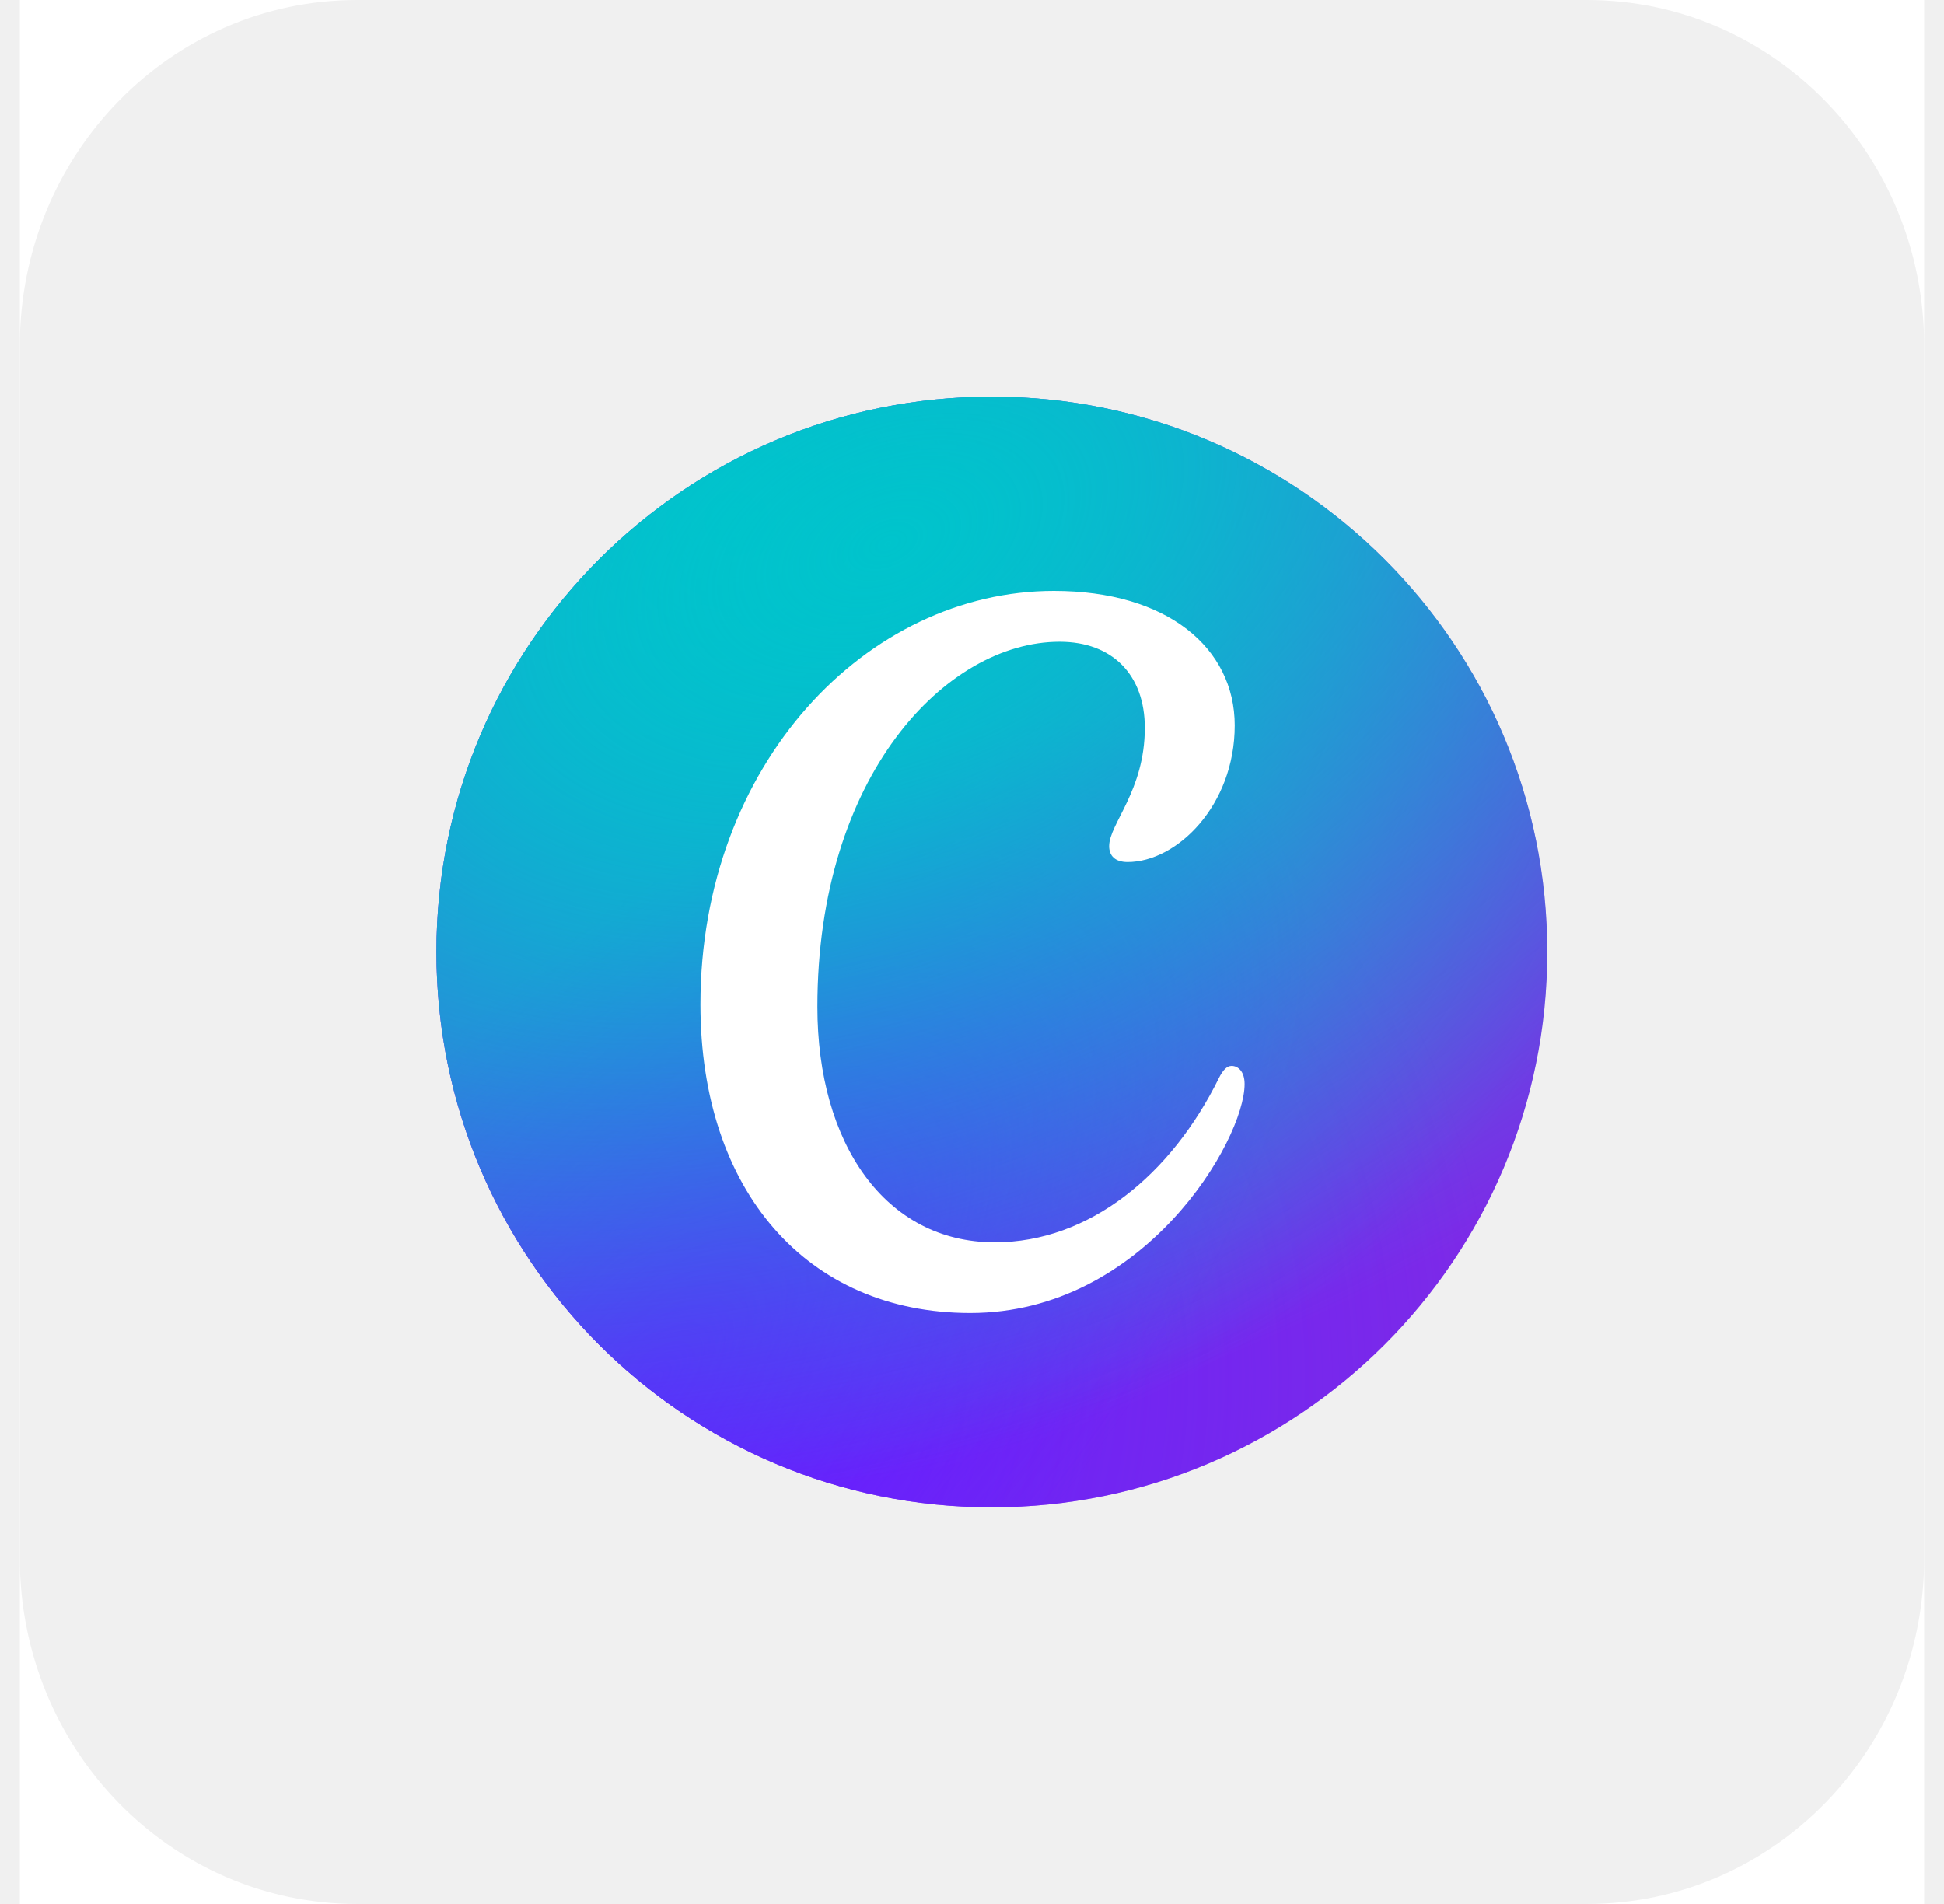
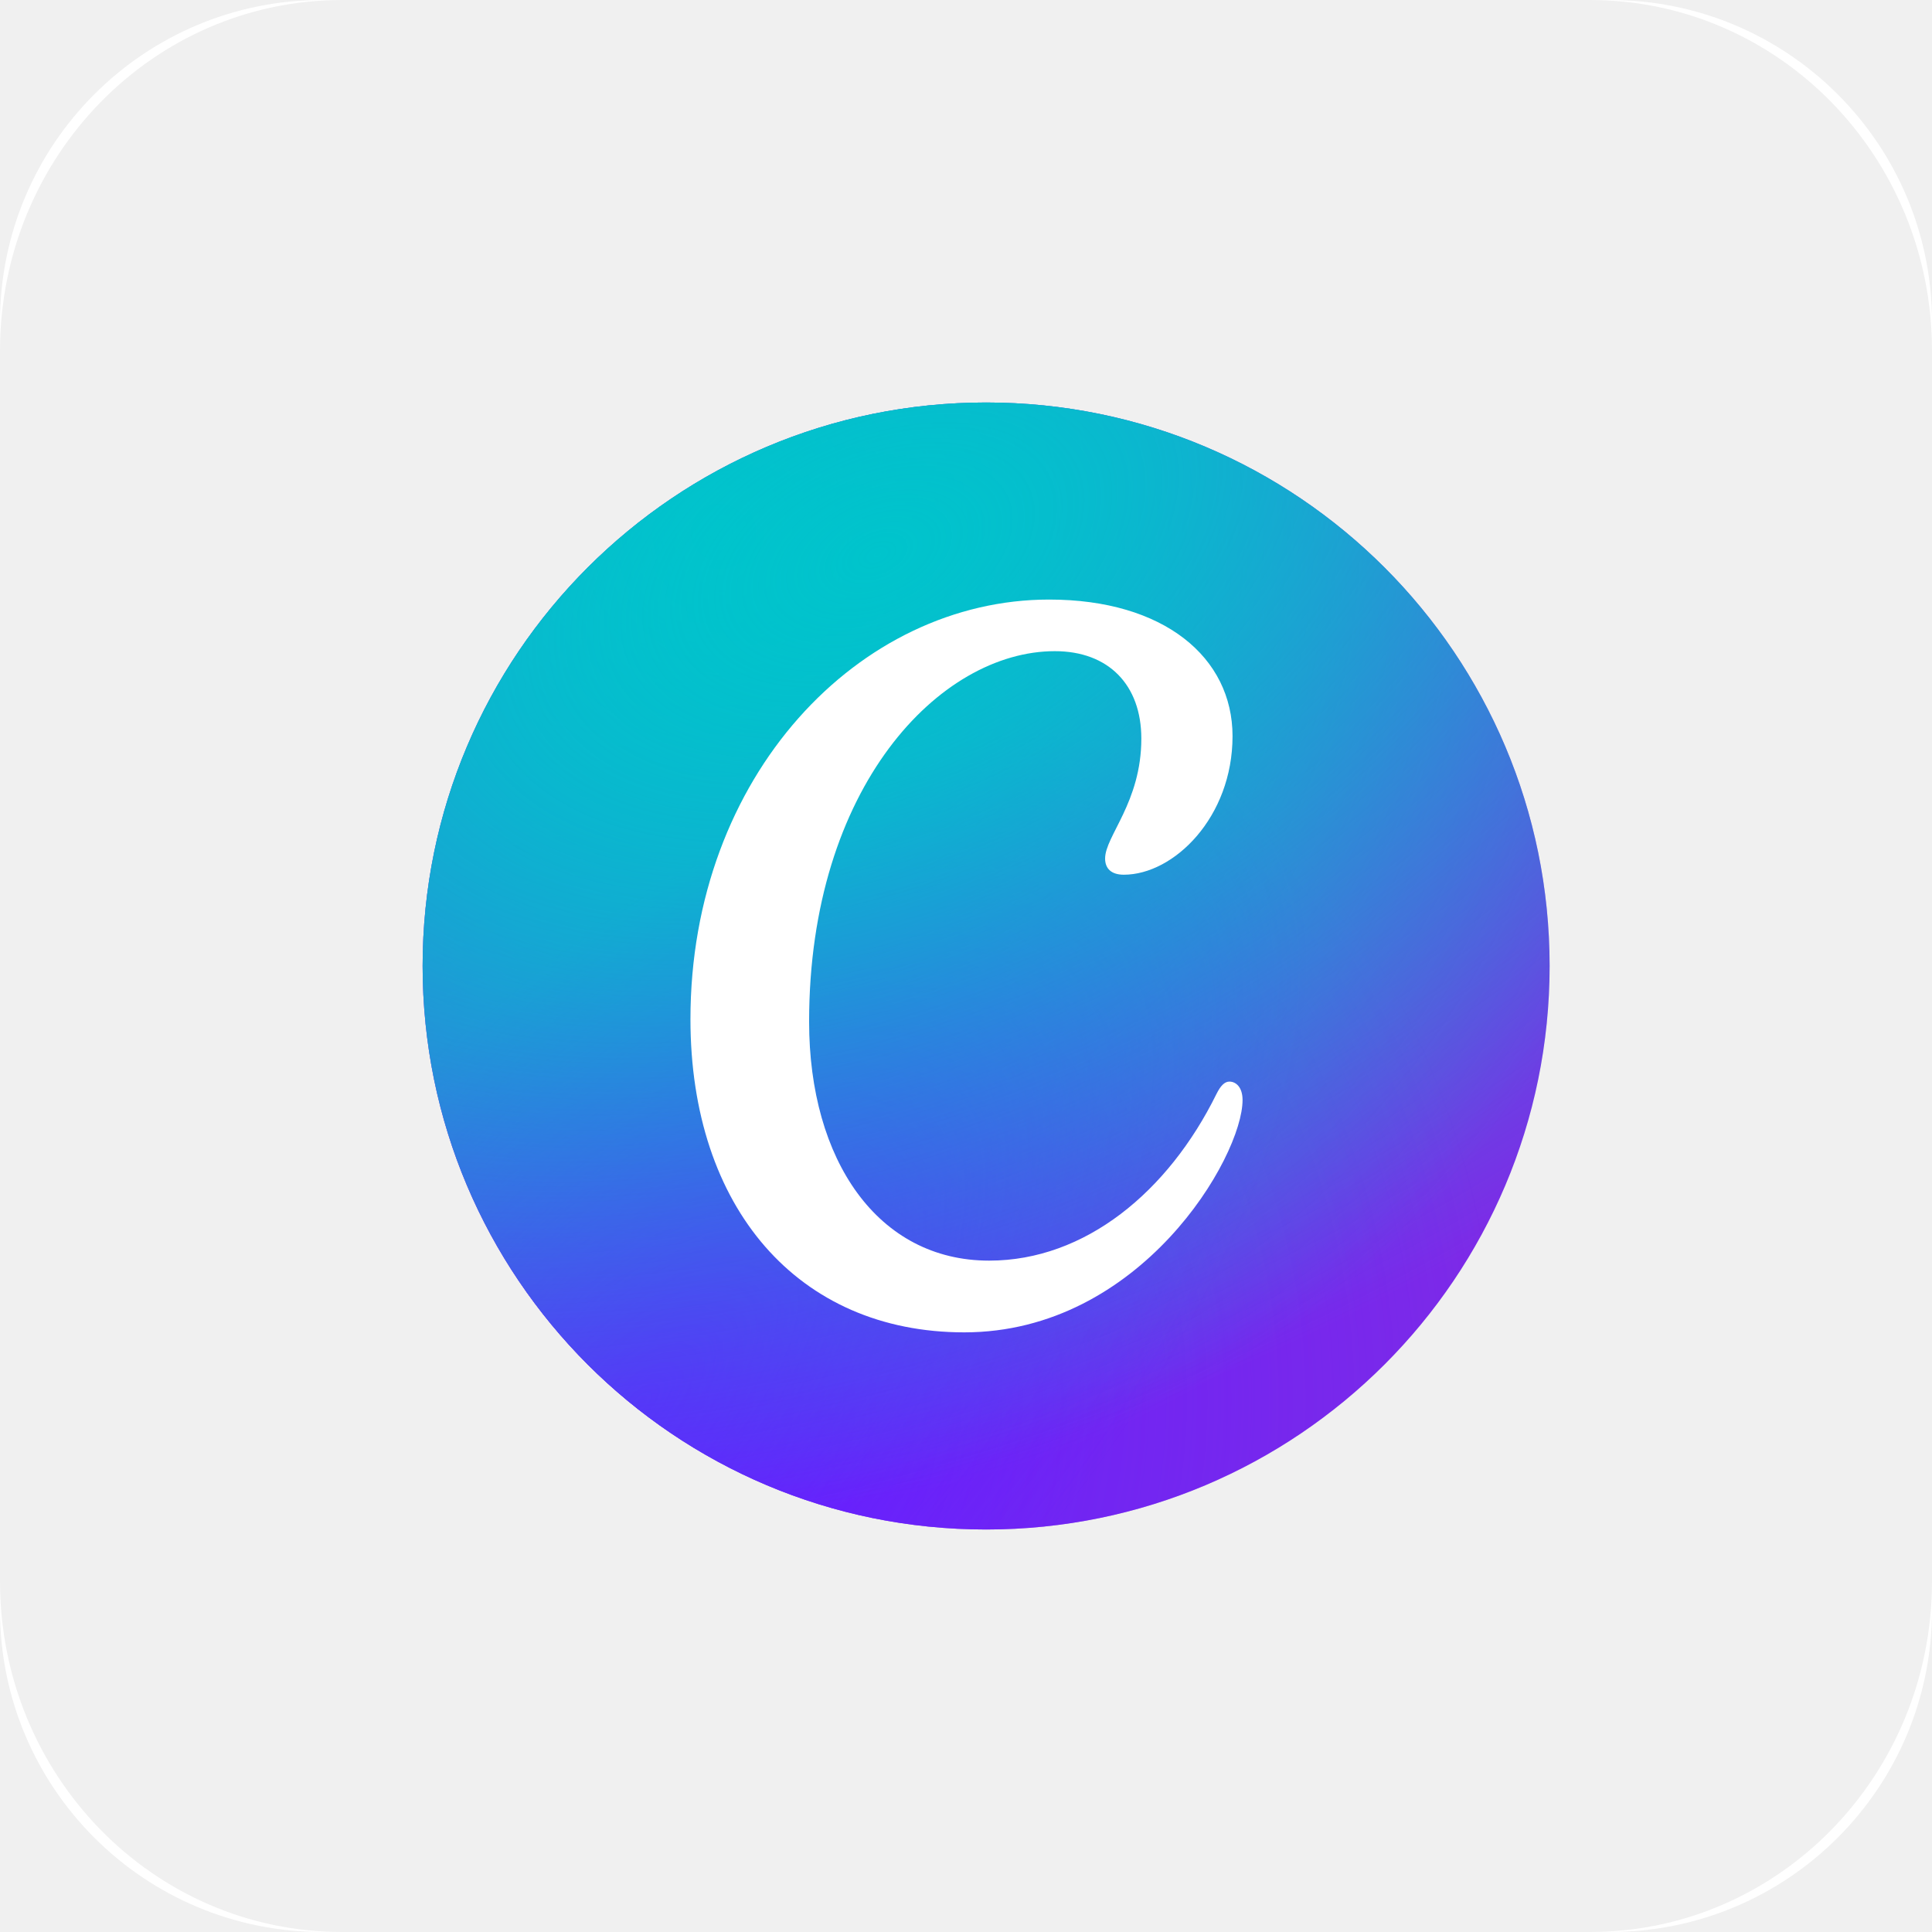
- <svg xmlns="http://www.w3.org/2000/svg" width="49" height="48" viewBox="0 0 49 48" fill="none">
-   <g clip-path="url(#clip0_647_2689)">
-     <rect width="48" height="48" transform="translate(0.5)" fill="white" />
-     <path d="M9 0H40C44.7 0 48.5 3.897 48.5 8.718V39.282C48.5 44.102 44.7 48 40 48H9C4.3 48 0.5 44.102 0.5 39.282V8.718C0.5 3.897 4.3 0 9 0Z" fill="#F0F0F0" />
-     <g clip-path="url(#clip1_647_2689)">
-       <path d="M25 38C32.732 38 39 31.732 39 24C39 16.268 32.732 10 25 10C17.268 10 11 16.268 11 24C11 31.732 17.268 38 25 38Z" fill="#7D2AE7" />
-       <path d="M25 38C32.732 38 39 31.732 39 24C39 16.268 32.732 10 25 10C17.268 10 11 16.268 11 24C11 31.732 17.268 38 25 38Z" fill="url(#paint0_radial_647_2689)" />
-       <path d="M25 38C32.732 38 39 31.732 39 24C39 16.268 32.732 10 25 10C17.268 10 11 16.268 11 24C11 31.732 17.268 38 25 38Z" fill="url(#paint1_radial_647_2689)" />
-       <path d="M25 38C32.732 38 39 31.732 39 24C39 16.268 32.732 10 25 10C17.268 10 11 16.268 11 24C11 31.732 17.268 38 25 38Z" fill="url(#paint2_radial_647_2689)" />
-       <path d="M25 38C32.732 38 39 31.732 39 24C39 16.268 32.732 10 25 10C17.268 10 11 16.268 11 24C11 31.732 17.268 38 25 38Z" fill="url(#paint3_radial_647_2689)" />
-       <path d="M31.044 26.872C30.928 26.872 30.827 26.97 30.721 27.183C29.526 29.606 27.462 31.32 25.074 31.32C22.313 31.32 20.603 28.827 20.603 25.384C20.603 19.55 23.853 16.178 26.708 16.178C28.042 16.178 28.856 17.016 28.856 18.35C28.856 19.933 27.957 20.772 27.957 21.33C27.957 21.581 28.113 21.732 28.422 21.732C29.664 21.732 31.122 20.305 31.122 18.289C31.122 16.334 29.42 14.896 26.566 14.896C21.848 14.896 17.655 19.27 17.655 25.322C17.655 30.007 20.33 33.102 24.457 33.102C28.838 33.102 31.371 28.744 31.371 27.329C31.371 27.016 31.211 26.872 31.044 26.872Z" fill="white" />
+ <svg xmlns="http://www.w3.org/2000/svg" width="48" height="48" viewBox="0 0 48 48" fill="none">
+   <g clip-path="url(#clip0_31_343)">
+     <rect width="48" height="48" rx="8" fill="white" />
+     <path d="M8.5 0H39.5C44.2 0 48 3.897 48 8.718V39.282C48 44.102 44.2 48 39.5 48H8.5C3.8 48 0 44.102 0 39.282V8.718C0 3.897 3.8 0 8.5 0Z" fill="#F0F0F0" />
+     <g clip-path="url(#clip1_31_343)">
+       <path d="M24.5 38C32.232 38 38.5 31.732 38.5 24C38.5 16.268 32.232 10 24.5 10C16.768 10 10.5 16.268 10.5 24C10.5 31.732 16.768 38 24.5 38Z" fill="#7D2AE7" />
+       <path d="M24.5 38C32.232 38 38.5 31.732 38.5 24C38.5 16.268 32.232 10 24.5 10C16.768 10 10.5 16.268 10.5 24C10.5 31.732 16.768 38 24.5 38Z" fill="url(#paint0_radial_31_343)" />
+       <path d="M24.5 38C32.232 38 38.5 31.732 38.5 24C38.5 16.268 32.232 10 24.5 10C16.768 10 10.5 16.268 10.5 24C10.5 31.732 16.768 38 24.5 38Z" fill="url(#paint1_radial_31_343)" />
+       <path d="M24.5 38C32.232 38 38.5 31.732 38.5 24C38.5 16.268 32.232 10 24.5 10C16.768 10 10.5 16.268 10.5 24C10.5 31.732 16.768 38 24.5 38Z" fill="url(#paint2_radial_31_343)" />
+       <path d="M24.5 38C32.232 38 38.5 31.732 38.5 24C38.5 16.268 32.232 10 24.5 10C16.768 10 10.5 16.268 10.5 24C10.5 31.732 16.768 38 24.5 38Z" fill="url(#paint3_radial_31_343)" />
+       <path d="M30.544 26.872C30.428 26.872 30.326 26.97 30.221 27.183C29.026 29.606 26.962 31.32 24.574 31.32C21.812 31.32 20.102 28.827 20.102 25.384C20.102 19.55 23.352 16.178 26.207 16.178C27.541 16.178 28.356 17.016 28.356 18.35C28.356 19.933 27.456 20.772 27.456 21.33C27.456 21.581 27.612 21.732 27.921 21.732C29.164 21.732 30.622 20.305 30.622 18.289C30.622 16.334 28.92 14.896 26.065 14.896C21.347 14.896 17.154 19.27 17.154 25.322C17.154 30.007 19.829 33.102 23.957 33.102C28.338 33.102 30.871 28.744 30.871 27.329C30.871 27.016 30.711 26.872 30.544 26.872Z" fill="white" />
    </g>
  </g>
  <defs>
-     <radialGradient id="paint0_radial_647_2689" cx="0" cy="0" r="1" gradientUnits="userSpaceOnUse" gradientTransform="translate(16.4085 34.817) rotate(-49.416) scale(21.6556)">
+     <radialGradient id="paint0_radial_31_343" cx="0" cy="0" r="1" gradientUnits="userSpaceOnUse" gradientTransform="translate(15.9085 34.817) rotate(-49.416) scale(21.6556)">
      <stop stop-color="#6420FF" />
      <stop offset="1" stop-color="#6420FF" stop-opacity="0" />
    </radialGradient>
-     <radialGradient id="paint1_radial_647_2689" cx="0" cy="0" r="1" gradientUnits="userSpaceOnUse" gradientTransform="translate(18.4126 13.1831) rotate(54.703) scale(24.4207)">
+     <radialGradient id="paint1_radial_31_343" cx="0" cy="0" r="1" gradientUnits="userSpaceOnUse" gradientTransform="translate(17.9126 13.1831) rotate(54.703) scale(24.4207)">
      <stop stop-color="#00C4CC" />
      <stop offset="1" stop-color="#00C4CC" stop-opacity="0" />
    </radialGradient>
-     <radialGradient id="paint2_radial_647_2689" cx="0" cy="0" r="1" gradientUnits="userSpaceOnUse" gradientTransform="translate(16.4084 34.8168) rotate(-45.1954) scale(21.3935 9.83914)">
+     <radialGradient id="paint2_radial_31_343" cx="0" cy="0" r="1" gradientUnits="userSpaceOnUse" gradientTransform="translate(15.9084 34.8168) rotate(-45.1954) scale(21.3935 9.83914)">
      <stop stop-color="#6420FF" />
      <stop offset="1" stop-color="#6420FF" stop-opacity="0" />
    </radialGradient>
-     <radialGradient id="paint3_radial_647_2689" cx="0" cy="0" r="1" gradientUnits="userSpaceOnUse" gradientTransform="translate(22.4505 13.7726) rotate(66.5198) scale(22.0443 36.9291)">
+     <radialGradient id="paint3_radial_31_343" cx="0" cy="0" r="1" gradientUnits="userSpaceOnUse" gradientTransform="translate(21.9505 13.7726) rotate(66.5198) scale(22.0443 36.9291)">
      <stop stop-color="#00C4CC" stop-opacity="0.726" />
      <stop offset="0" stop-color="#00C4CC" />
      <stop offset="1" stop-color="#00C4CC" stop-opacity="0" />
    </radialGradient>
-     <clipPath id="clip0_647_2689">
-       <rect width="48" height="48" fill="white" transform="translate(0.5)" />
+     <clipPath id="clip0_31_343">
+       <rect width="48" height="48" rx="8" fill="white" />
    </clipPath>
-     <clipPath id="clip1_647_2689">
-       <rect width="28" height="28" fill="white" transform="translate(11 10)" />
+     <clipPath id="clip1_31_343">
+       <rect width="28" height="28" fill="white" transform="translate(10.5 10)" />
    </clipPath>
  </defs>
</svg>
